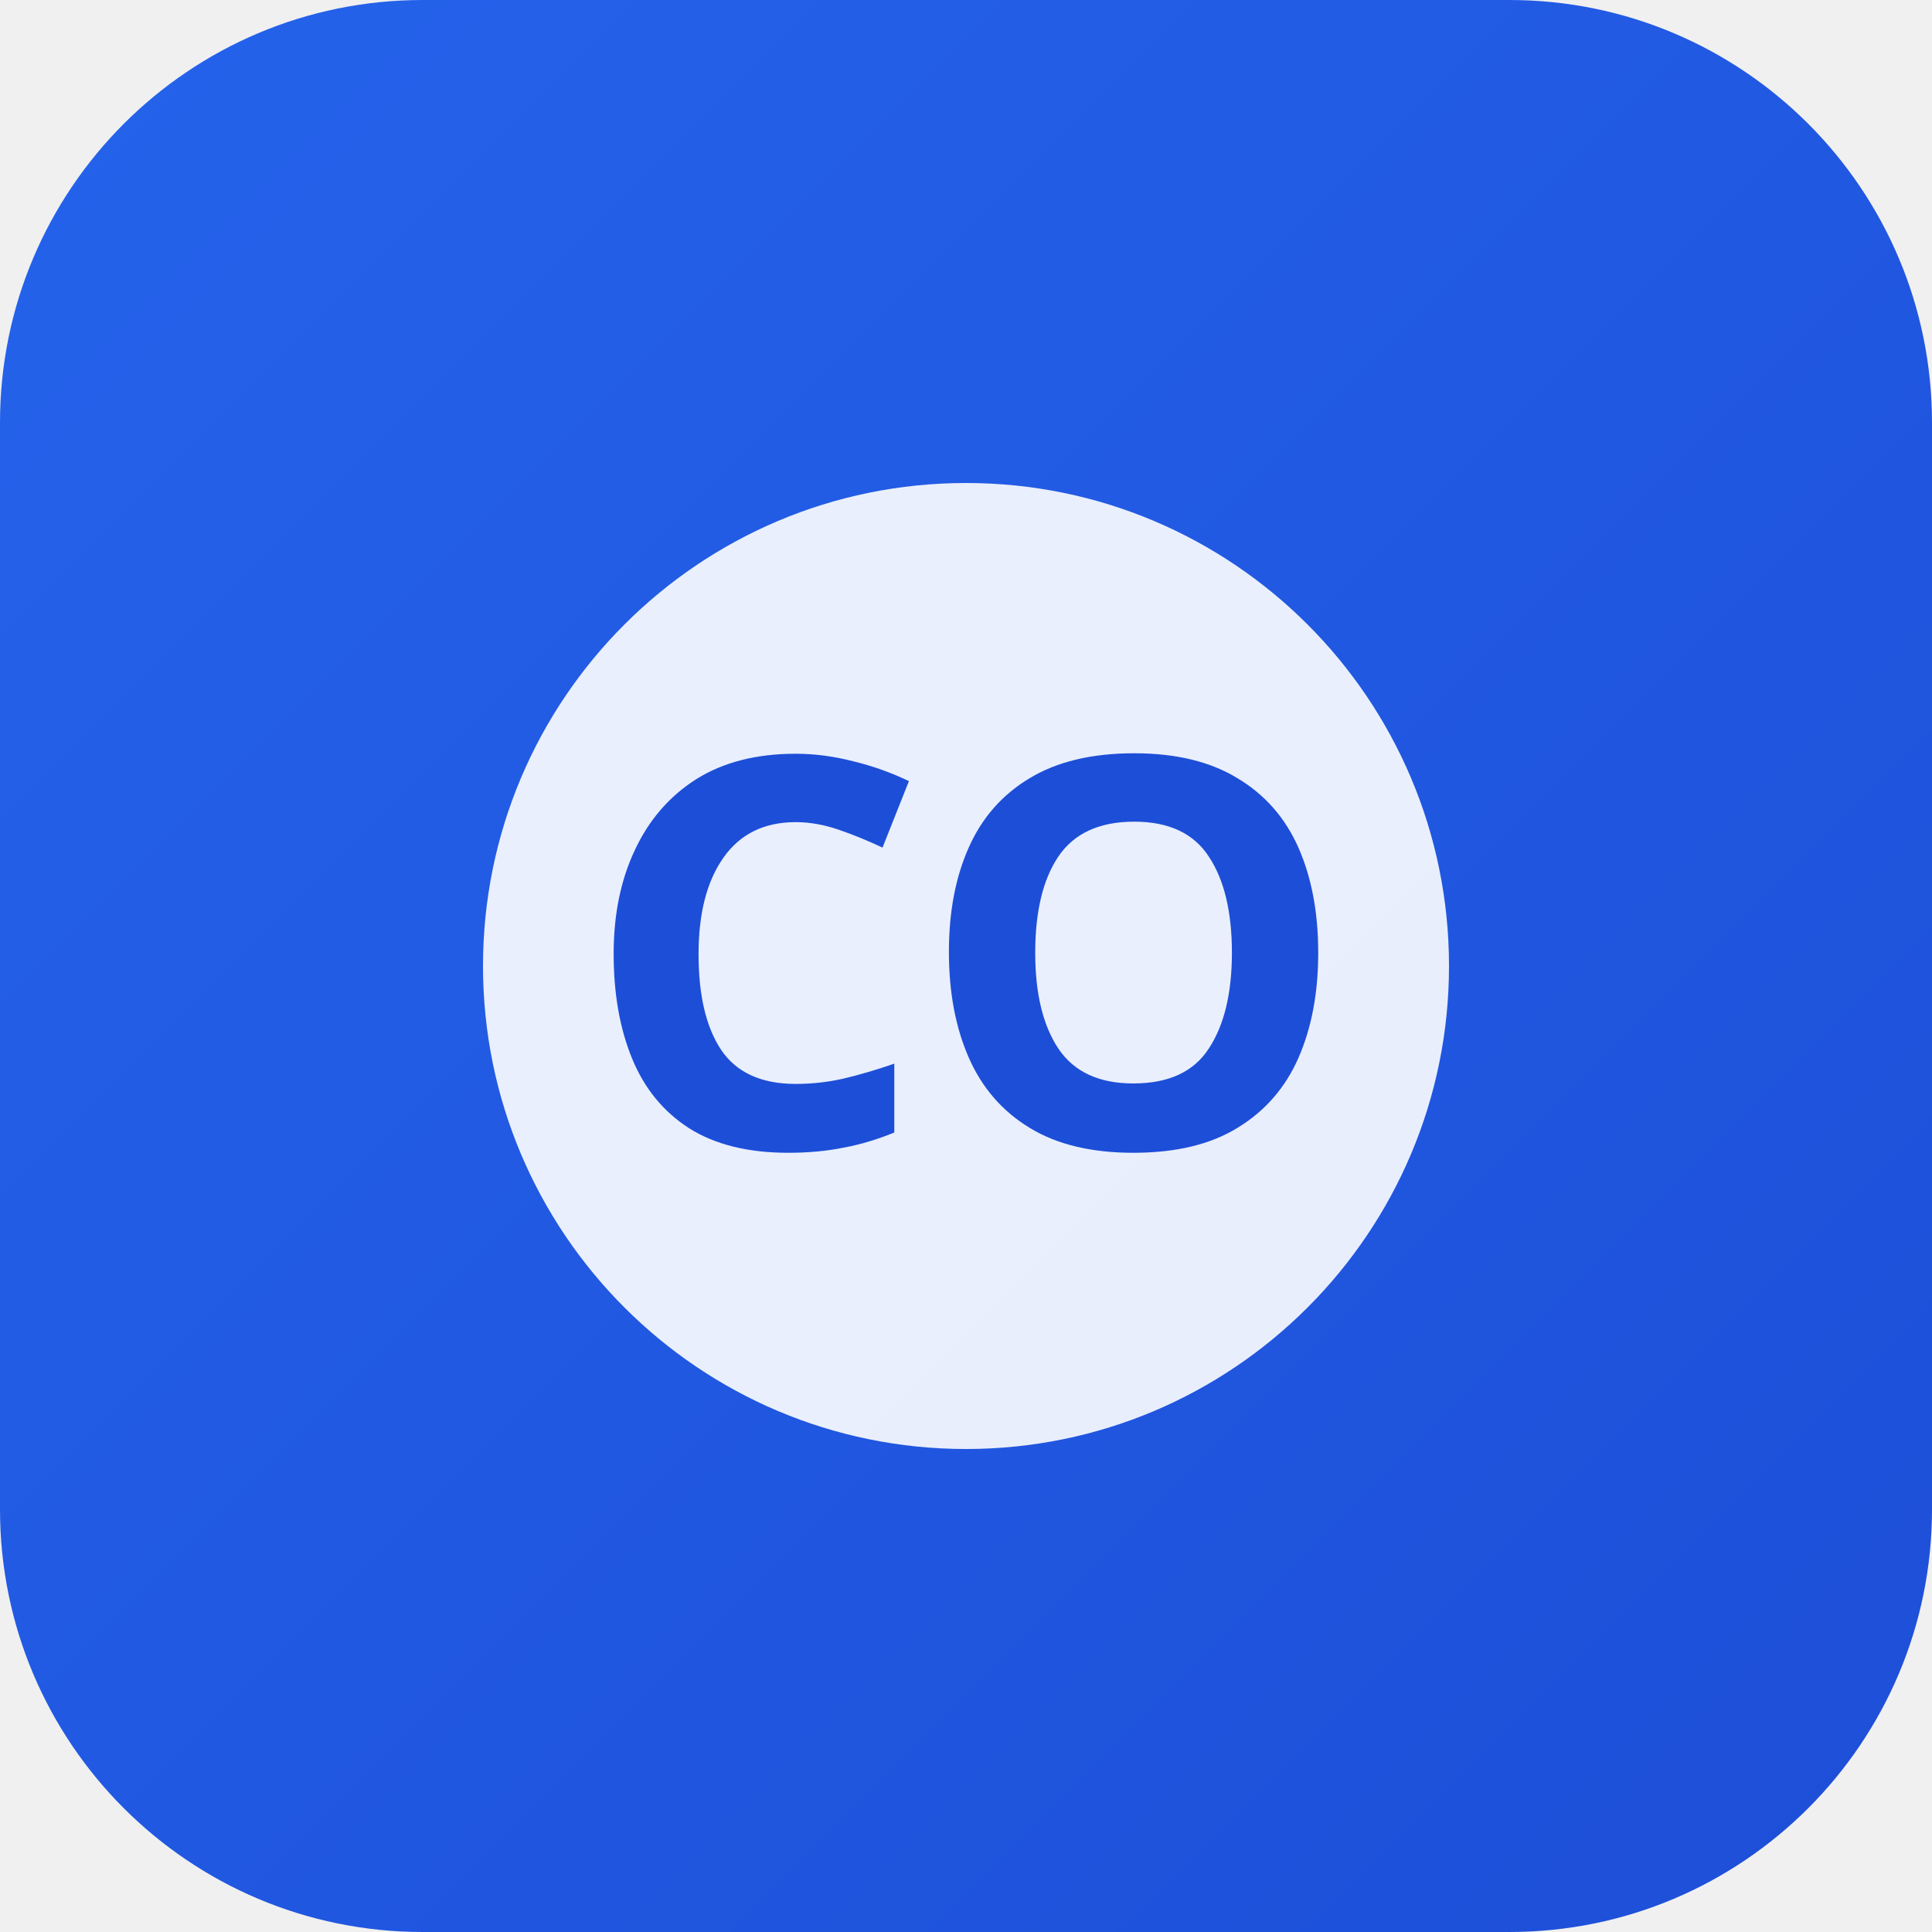
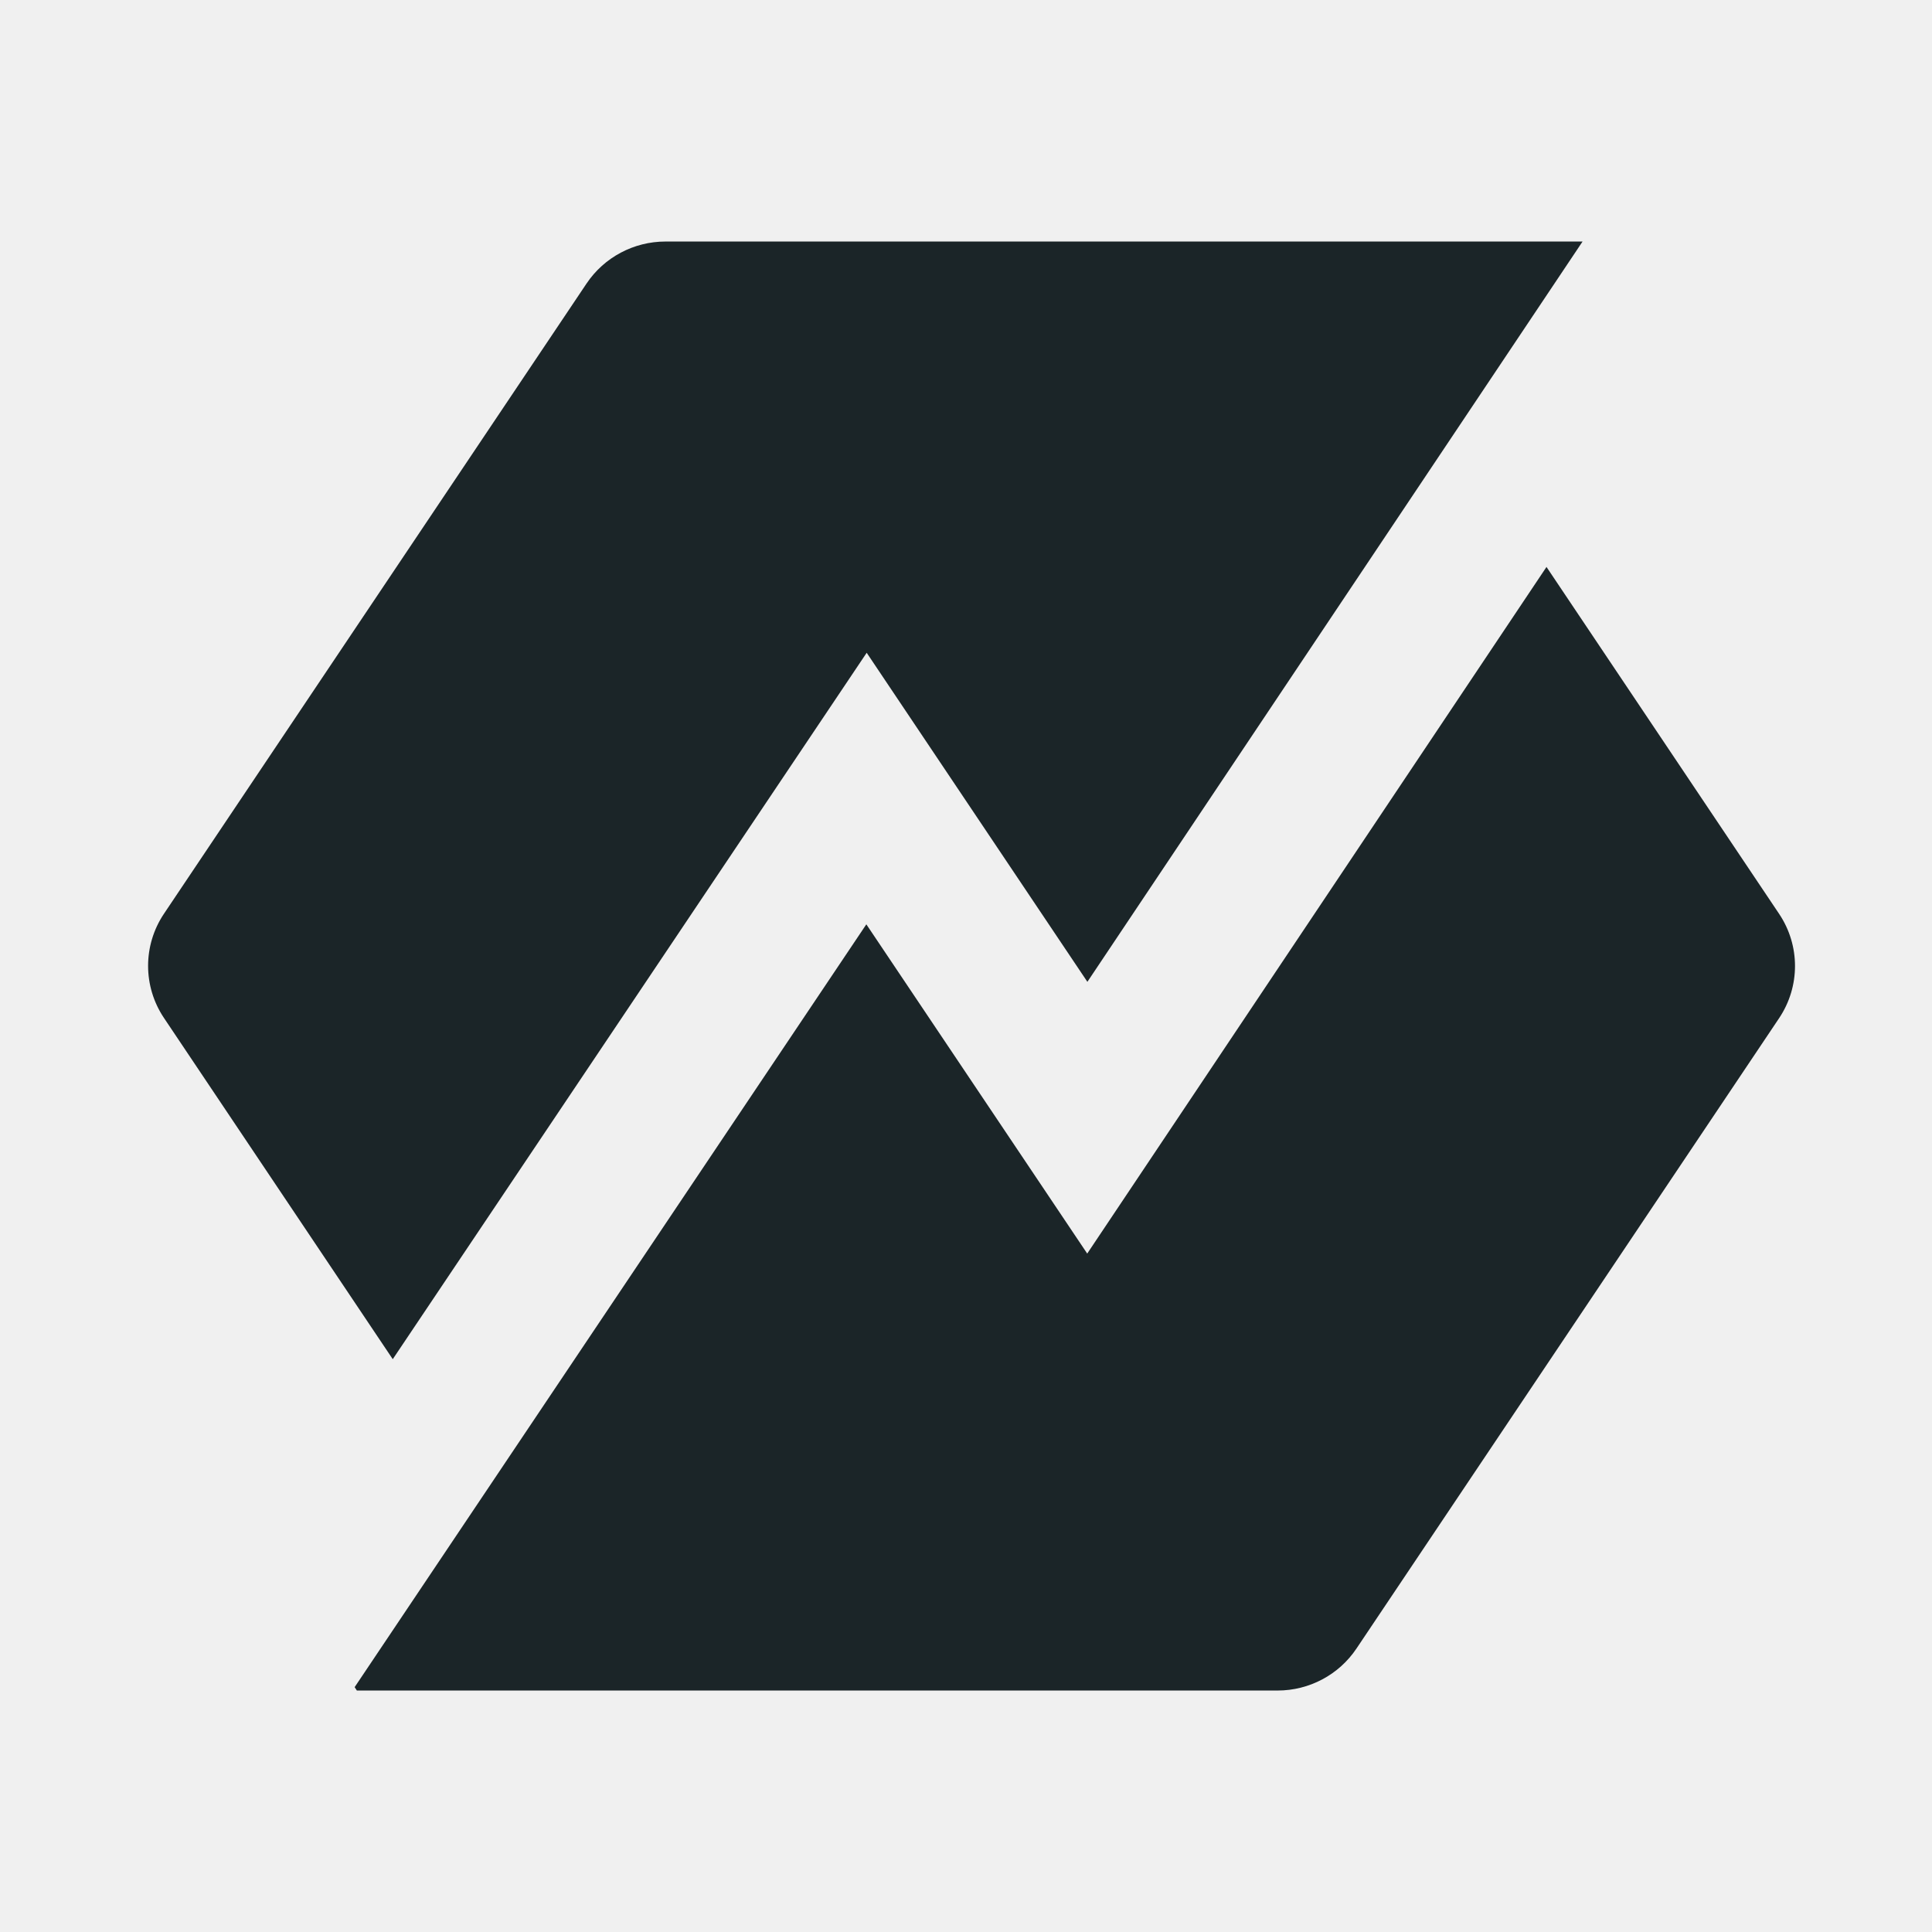
- <svg xmlns="http://www.w3.org/2000/svg" viewBox="0 0 64 64" width="64" height="64">
-   <defs>
-     <linearGradient id="convertk-bg" x1="0" y1="0" x2="1" y2="1">
-       <stop offset="0" stop-color="#2563EB" />
-       <stop offset="1" stop-color="#1D4ED8" />
-     </linearGradient>
-   </defs>
-   <rect width="64" height="64" rx="14" fill="url(#convertk-bg)" />
-   <circle cx="32" cy="32" r="16" fill="white" opacity="0.9" />
-   <text x="32" y="38" font-size="18" font-family="sans-serif" font-weight="bold" text-anchor="middle" fill="#1D4ED8">CO</text>
+ <svg xmlns="http://www.w3.org/2000/svg" width="128" height="128" viewBox="0 0 128 128" fill="none">
+   <path d="M102.458 37.564L72.031 83.053L57.397 61.239L23.496 111.778L23.643 112.002H84.643C86.742 112.002 88.707 110.958 89.871 109.218L117.873 67.453C119.274 65.36 119.274 62.641 117.873 60.548L102.452 37.551H102.458V37.564Z" fill="#1B2528" />
+   <path d="M57.42 43.248L72.042 65.049L104.849 16.002H44.092C41.993 16.002 40.029 17.045 38.864 18.779L10.863 60.538C9.461 62.63 9.461 65.35 10.863 67.442L26.021 90.049L57.42 43.248Z" fill="#1B2528" />
</svg>
